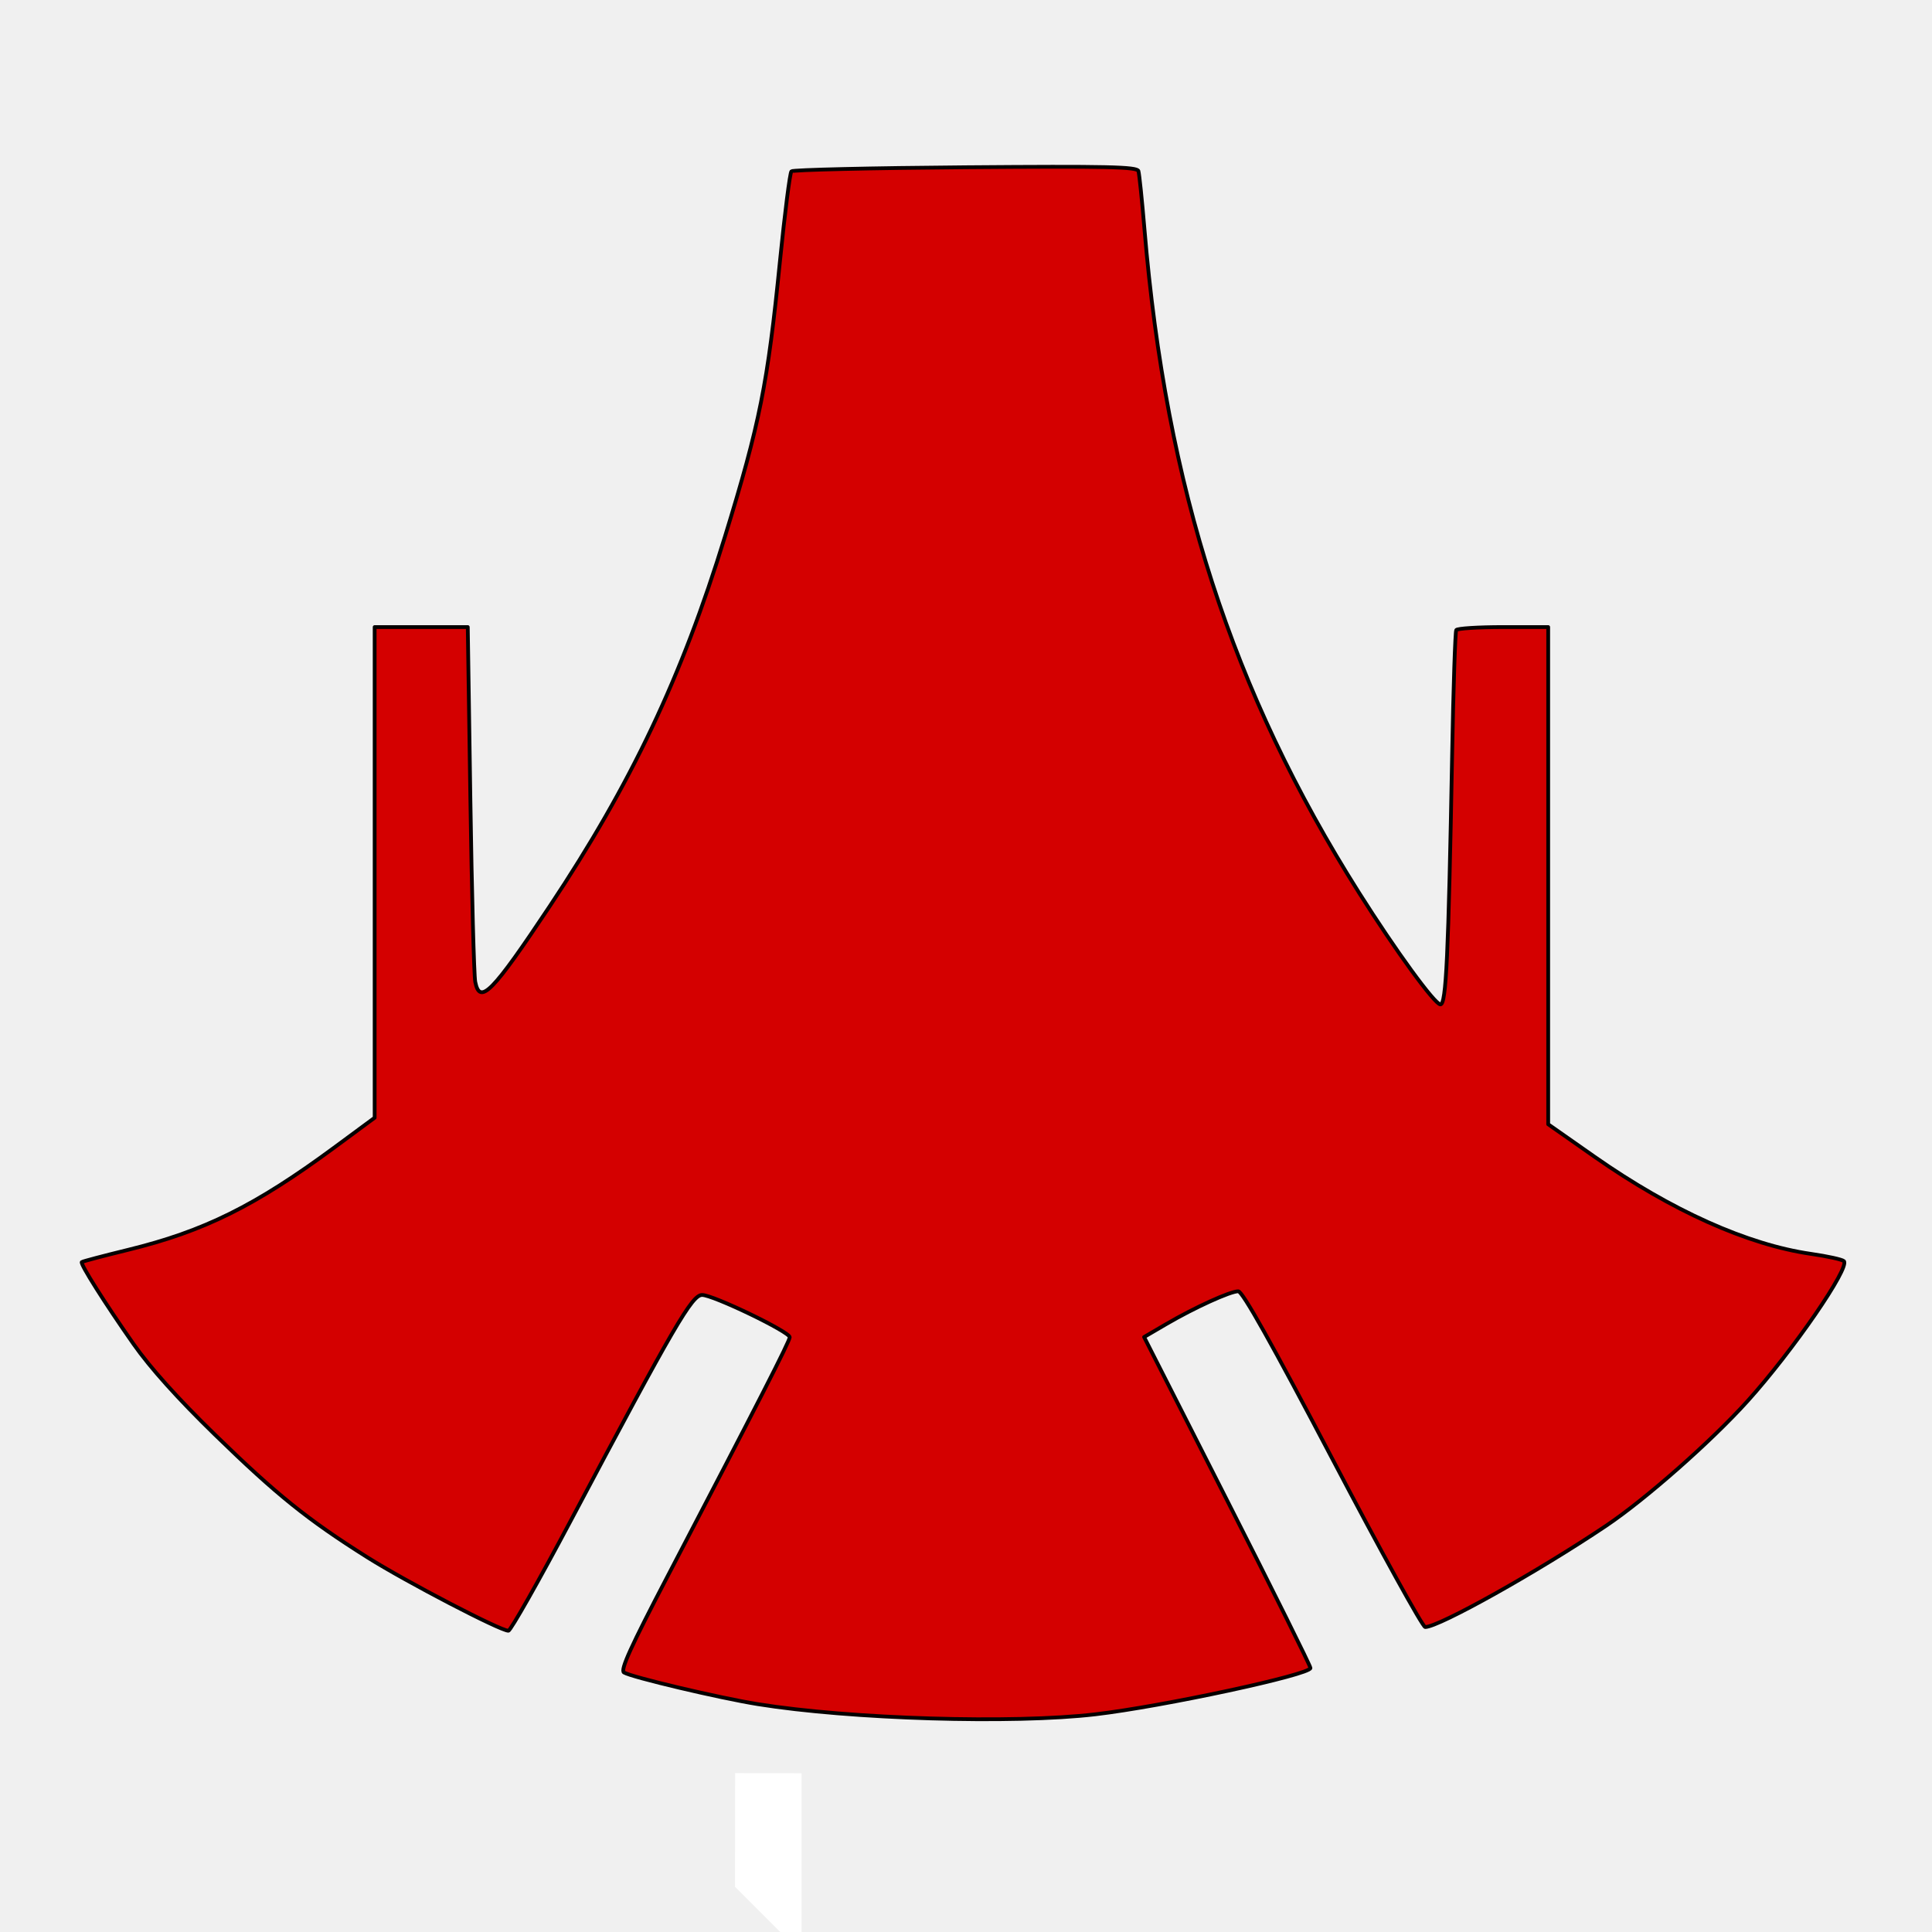
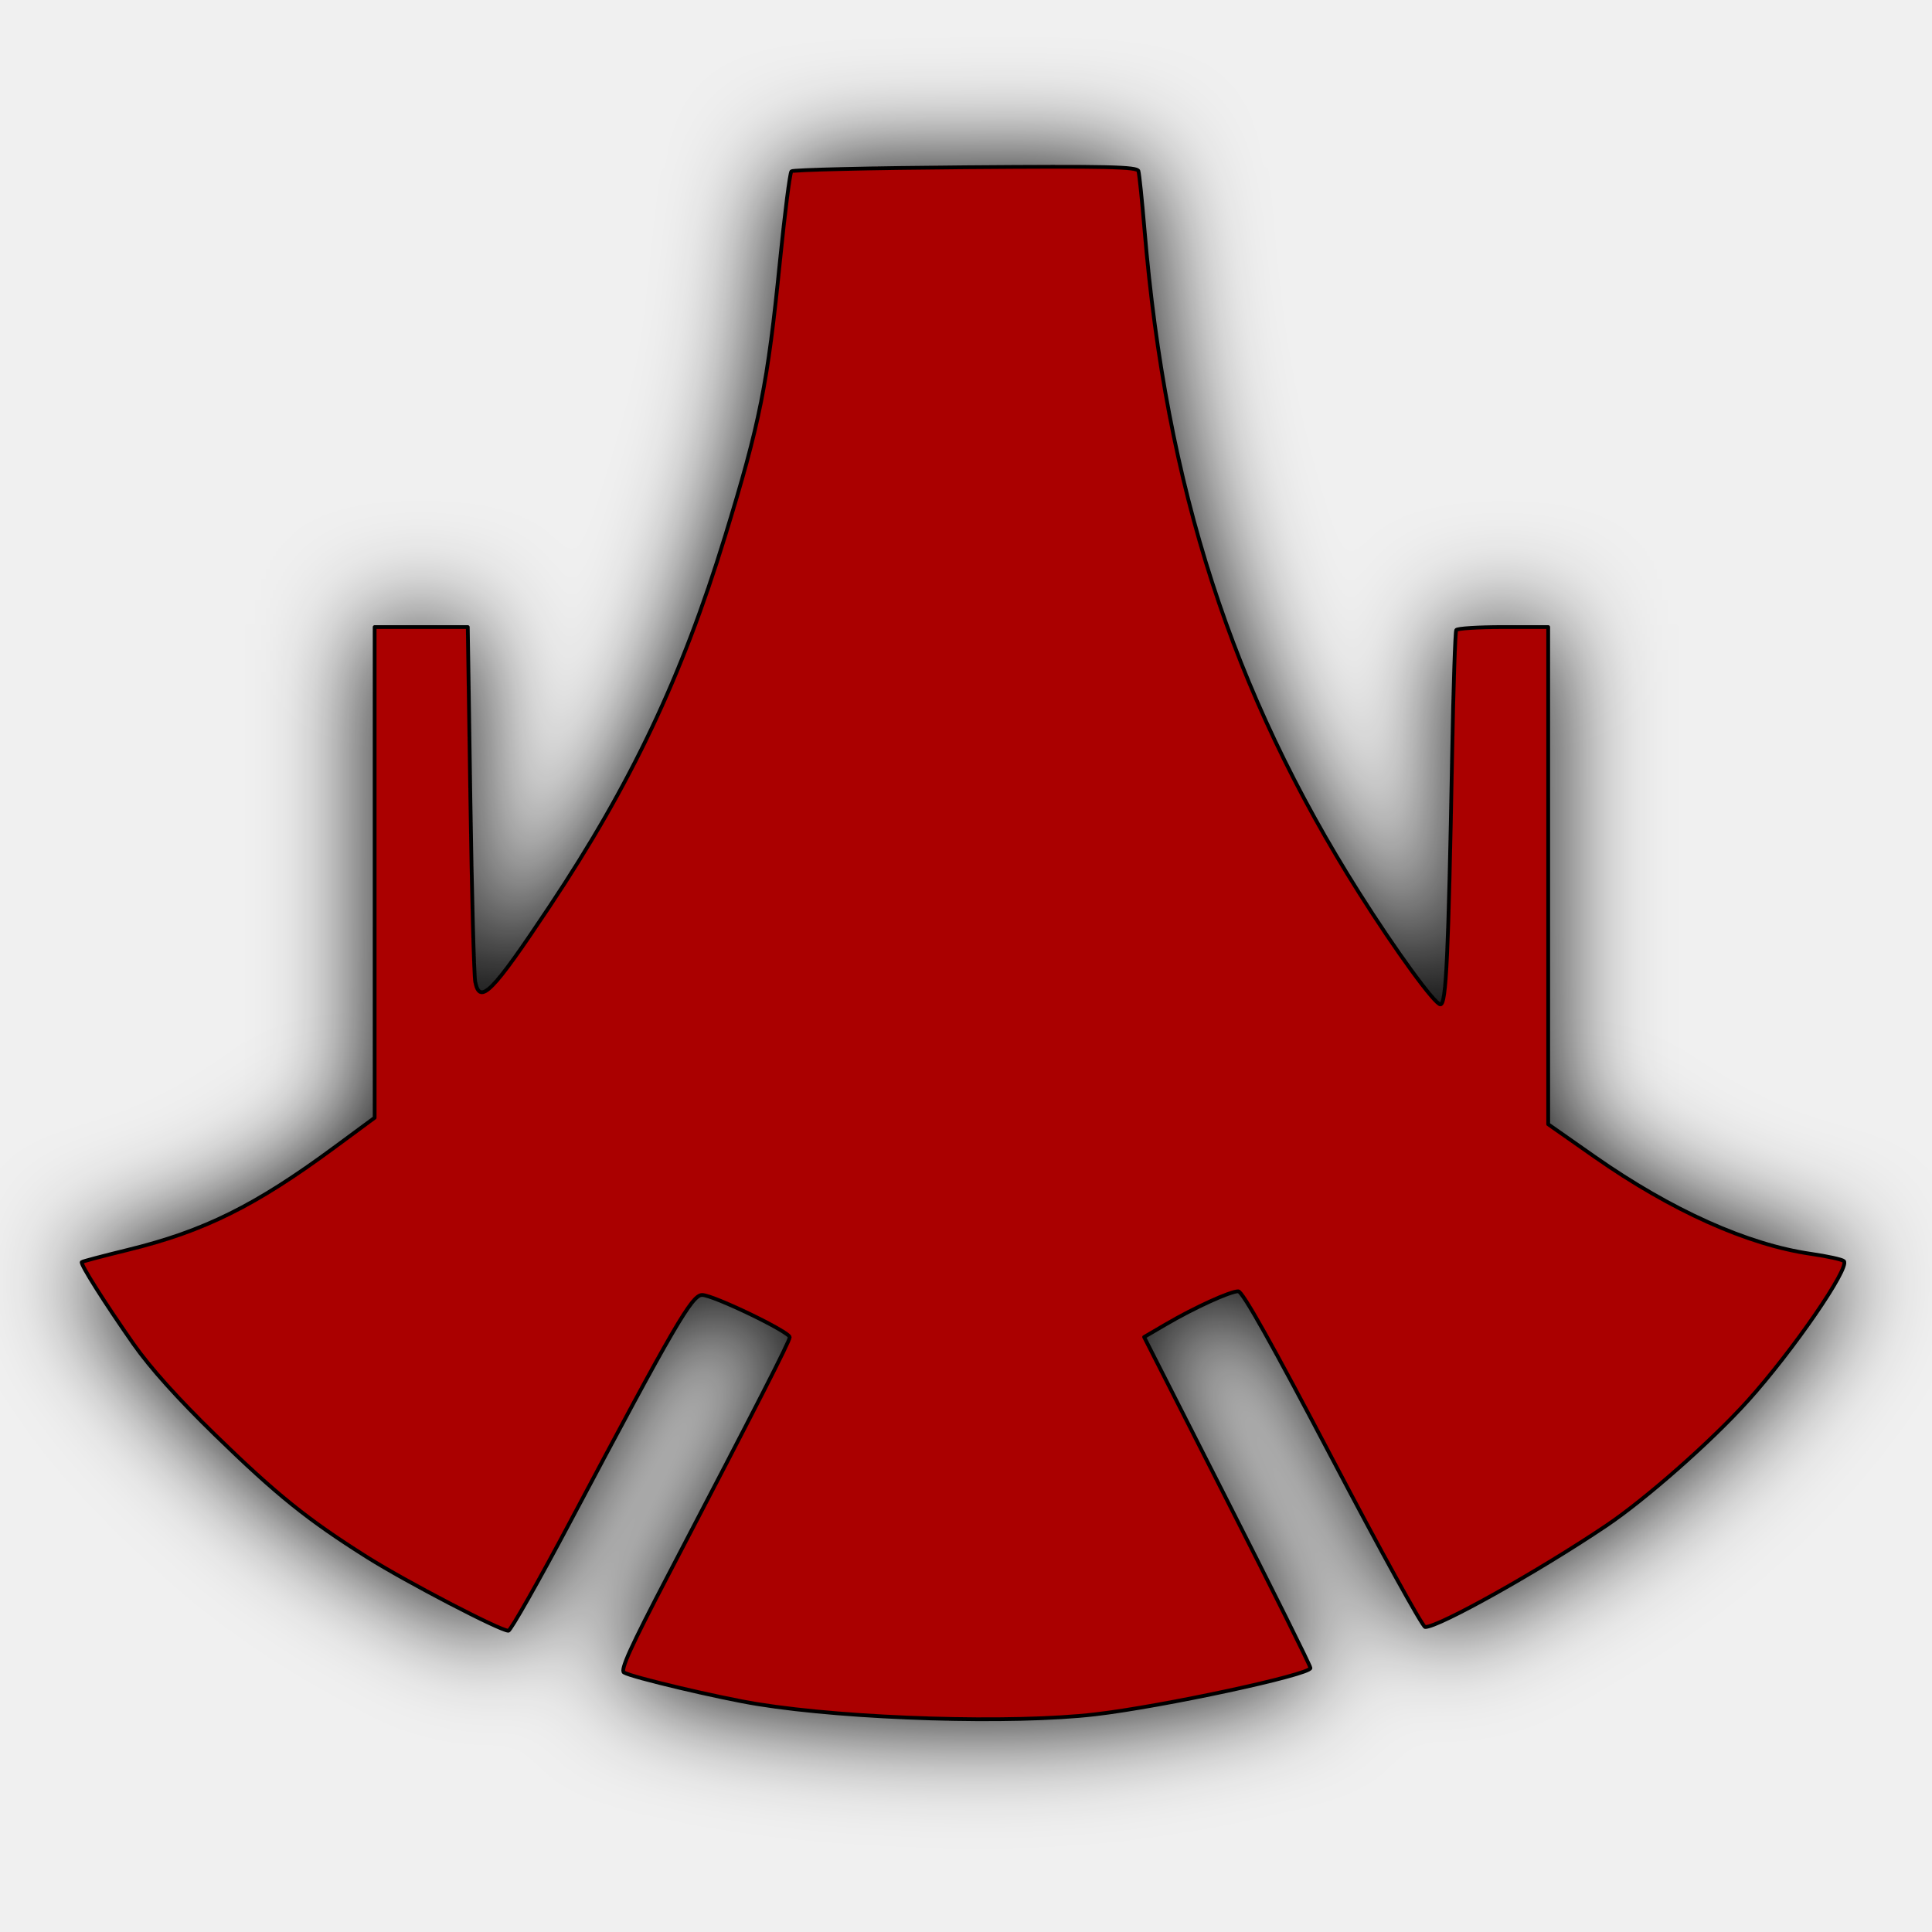
<svg xmlns="http://www.w3.org/2000/svg" viewBox="0 0 512 512" id="svg3069" version="1.1" width="100%" height="100%">
-   <defs id="defs3111" />
-   <path style="fill:#ffffff;fill-opacity:1;stroke:#060000;stroke-width:0;stroke-linejoin:round;stroke-miterlimit:4;stroke-opacity:1;stroke-dasharray:none" d="m 194.805,484.965 0.01,-15.07 8.801,0.018 8.801,0.018 2e-5,23.863 -2e-5,23.863 -8.812,-8.812 -8.812,-8.812 0.01,-15.07 z" id="path3921" />
-   <path style="fill:#d40000;fill-opacity:1;stroke:#060000;stroke-width:1;stroke-linejoin:round;stroke-miterlimit:4;stroke-opacity:1;stroke-dasharray:none" d="m 301.692,45.322 c 0.232,0.746 0.95,7.657 1.595,15.357 5.754,68.67 23.198,122.626 56.87,175.904 9.71,15.364 20.082,29.596 21.569,29.596 1.53,0 2.104,-12.277 3.109,-66.458 0.326,-17.577 0.813,-32.314 1.082,-32.75 0.269,-0.436 5.863,-0.792 12.43,-0.792 l 11.941,0 0,65.882 0,65.882 12.25,8.582 c 20.374,14.273 40.584,23.345 57.4,25.767 4.317,0.622 8.233,1.481 8.7,1.909 1.752,1.604 -13.529,23.814 -25.528,37.105 -9.674,10.716 -27.011,25.999 -37.465,33.028 -18.071,12.15 -44.324,26.845 -47.958,26.845 -0.664,0 -11.712,-20.012 -24.553,-44.472 -16.069,-30.609 -23.854,-44.481 -24.976,-44.5 -2.066,-0.035 -11.639,4.325 -19.166,8.729 l -5.795,3.391 22.045,43.376 c 12.125,23.857 22.045,43.809 22.045,44.339 0,1.761 -39.053,10.163 -57,12.264 -21.819,2.554 -64.981,1.253 -89.5,-2.699 -10.19,-1.642 -33.41,-7.137 -35.426,-8.383 -1.018,-0.629 1.724,-6.671 11.656,-25.684 23.962,-45.869 32.27,-62.132 32.27,-63.169 0,-1.412 -20.288,-11.192 -23.217,-11.192 -2.681,0 -7.204,7.769 -34.783,59.751 -8.525,16.068 -15.976,29.223 -16.557,29.232 -2.095,0.033 -27.17,-13.027 -37.443,-19.502 -15.802,-9.959 -23.98,-16.543 -40.351,-32.482 -9.766,-9.508 -17.175,-17.756 -21.521,-23.957 -7.649,-10.914 -14.207,-21.297 -13.743,-21.761 0.176,-0.176 5.674,-1.628 12.217,-3.227 20.149,-4.923 33.729,-11.655 54.648,-27.089 l 10.75,-7.931 0,-65.017 0,-65.017 12.338,0 12.338,0 0.687,45.501 c 0.378,25.025 0.961,46.872 1.296,48.547 1.233,6.164 4.473,2.867 19.754,-20.094 21.573,-32.417 34.977,-60.697 46.427,-97.954 9.267,-30.155 11.297,-40.32 14.571,-72.961 1.274,-12.705 2.64,-23.424 3.036,-23.819 0.396,-0.396 21.152,-0.88 46.126,-1.076 37.59,-0.295 45.48,-0.123 45.83,1 z" id="path3966" />
+   <defs id="defs3111">
+     <filter id="filter3759">
+       <feGaussianBlur stdDeviation="14.119" id="feGaussianBlur3761" in="SourceAlpha" />
+       <feOffset dx="0" dy="0" id="feOffset3763" result="result1" />
+       <feMerge id="feMerge3765">
+         <feMergeNode id="feMergeNode3767" in="result1" />
+         <feMergeNode id="feMergeNode3769" in="SourceGraphic" />
+       </feMerge>
+     </filter>
+   </defs>
+   <path style="fill:#aa0000;fill-opacity:1;stroke:#060000;stroke-width:1;stroke-linejoin:round;stroke-miterlimit:4;stroke-opacity:1;stroke-dasharray:none;filter:url(#filter3759)" d="m 301.692,45.322 c 0.232,0.746 0.95,7.657 1.595,15.357 5.754,68.67 23.198,122.626 56.87,175.904 9.71,15.364 20.082,29.596 21.569,29.596 1.53,0 2.104,-12.277 3.109,-66.458 0.326,-17.577 0.813,-32.314 1.082,-32.75 0.269,-0.436 5.863,-0.792 12.43,-0.792 l 11.941,0 0,65.882 0,65.882 12.25,8.582 c 20.374,14.273 40.584,23.345 57.4,25.767 4.317,0.622 8.233,1.481 8.7,1.909 1.752,1.604 -13.529,23.814 -25.528,37.105 -9.674,10.716 -27.011,25.999 -37.465,33.028 -18.071,12.15 -44.324,26.845 -47.958,26.845 -0.664,0 -11.712,-20.012 -24.553,-44.472 -16.069,-30.609 -23.854,-44.481 -24.976,-44.5 -2.066,-0.035 -11.639,4.325 -19.166,8.729 l -5.795,3.391 22.045,43.376 c 12.125,23.857 22.045,43.809 22.045,44.339 0,1.761 -39.053,10.163 -57,12.264 -21.819,2.554 -64.981,1.253 -89.5,-2.699 -10.19,-1.642 -33.41,-7.137 -35.426,-8.383 -1.018,-0.629 1.724,-6.671 11.656,-25.684 23.962,-45.869 32.27,-62.132 32.27,-63.169 0,-1.412 -20.288,-11.192 -23.217,-11.192 -2.681,0 -7.204,7.769 -34.783,59.751 -8.525,16.068 -15.976,29.223 -16.557,29.232 -2.095,0.033 -27.17,-13.027 -37.443,-19.502 -15.802,-9.959 -23.98,-16.543 -40.351,-32.482 -9.766,-9.508 -17.175,-17.756 -21.521,-23.957 -7.649,-10.914 -14.207,-21.297 -13.743,-21.761 0.176,-0.176 5.674,-1.628 12.217,-3.227 20.149,-4.923 33.729,-11.655 54.648,-27.089 l 10.75,-7.931 0,-65.017 0,-65.017 12.338,0 12.338,0 0.687,45.501 c 0.378,25.025 0.961,46.872 1.296,48.547 1.233,6.164 4.473,2.867 19.754,-20.094 21.573,-32.417 34.977,-60.697 46.427,-97.954 9.267,-30.155 11.297,-40.32 14.571,-72.961 1.274,-12.705 2.64,-23.424 3.036,-23.819 0.396,-0.396 21.152,-0.88 46.126,-1.076 37.59,-0.295 45.48,-0.123 45.83,1 z" id="path3966" />
</svg>
